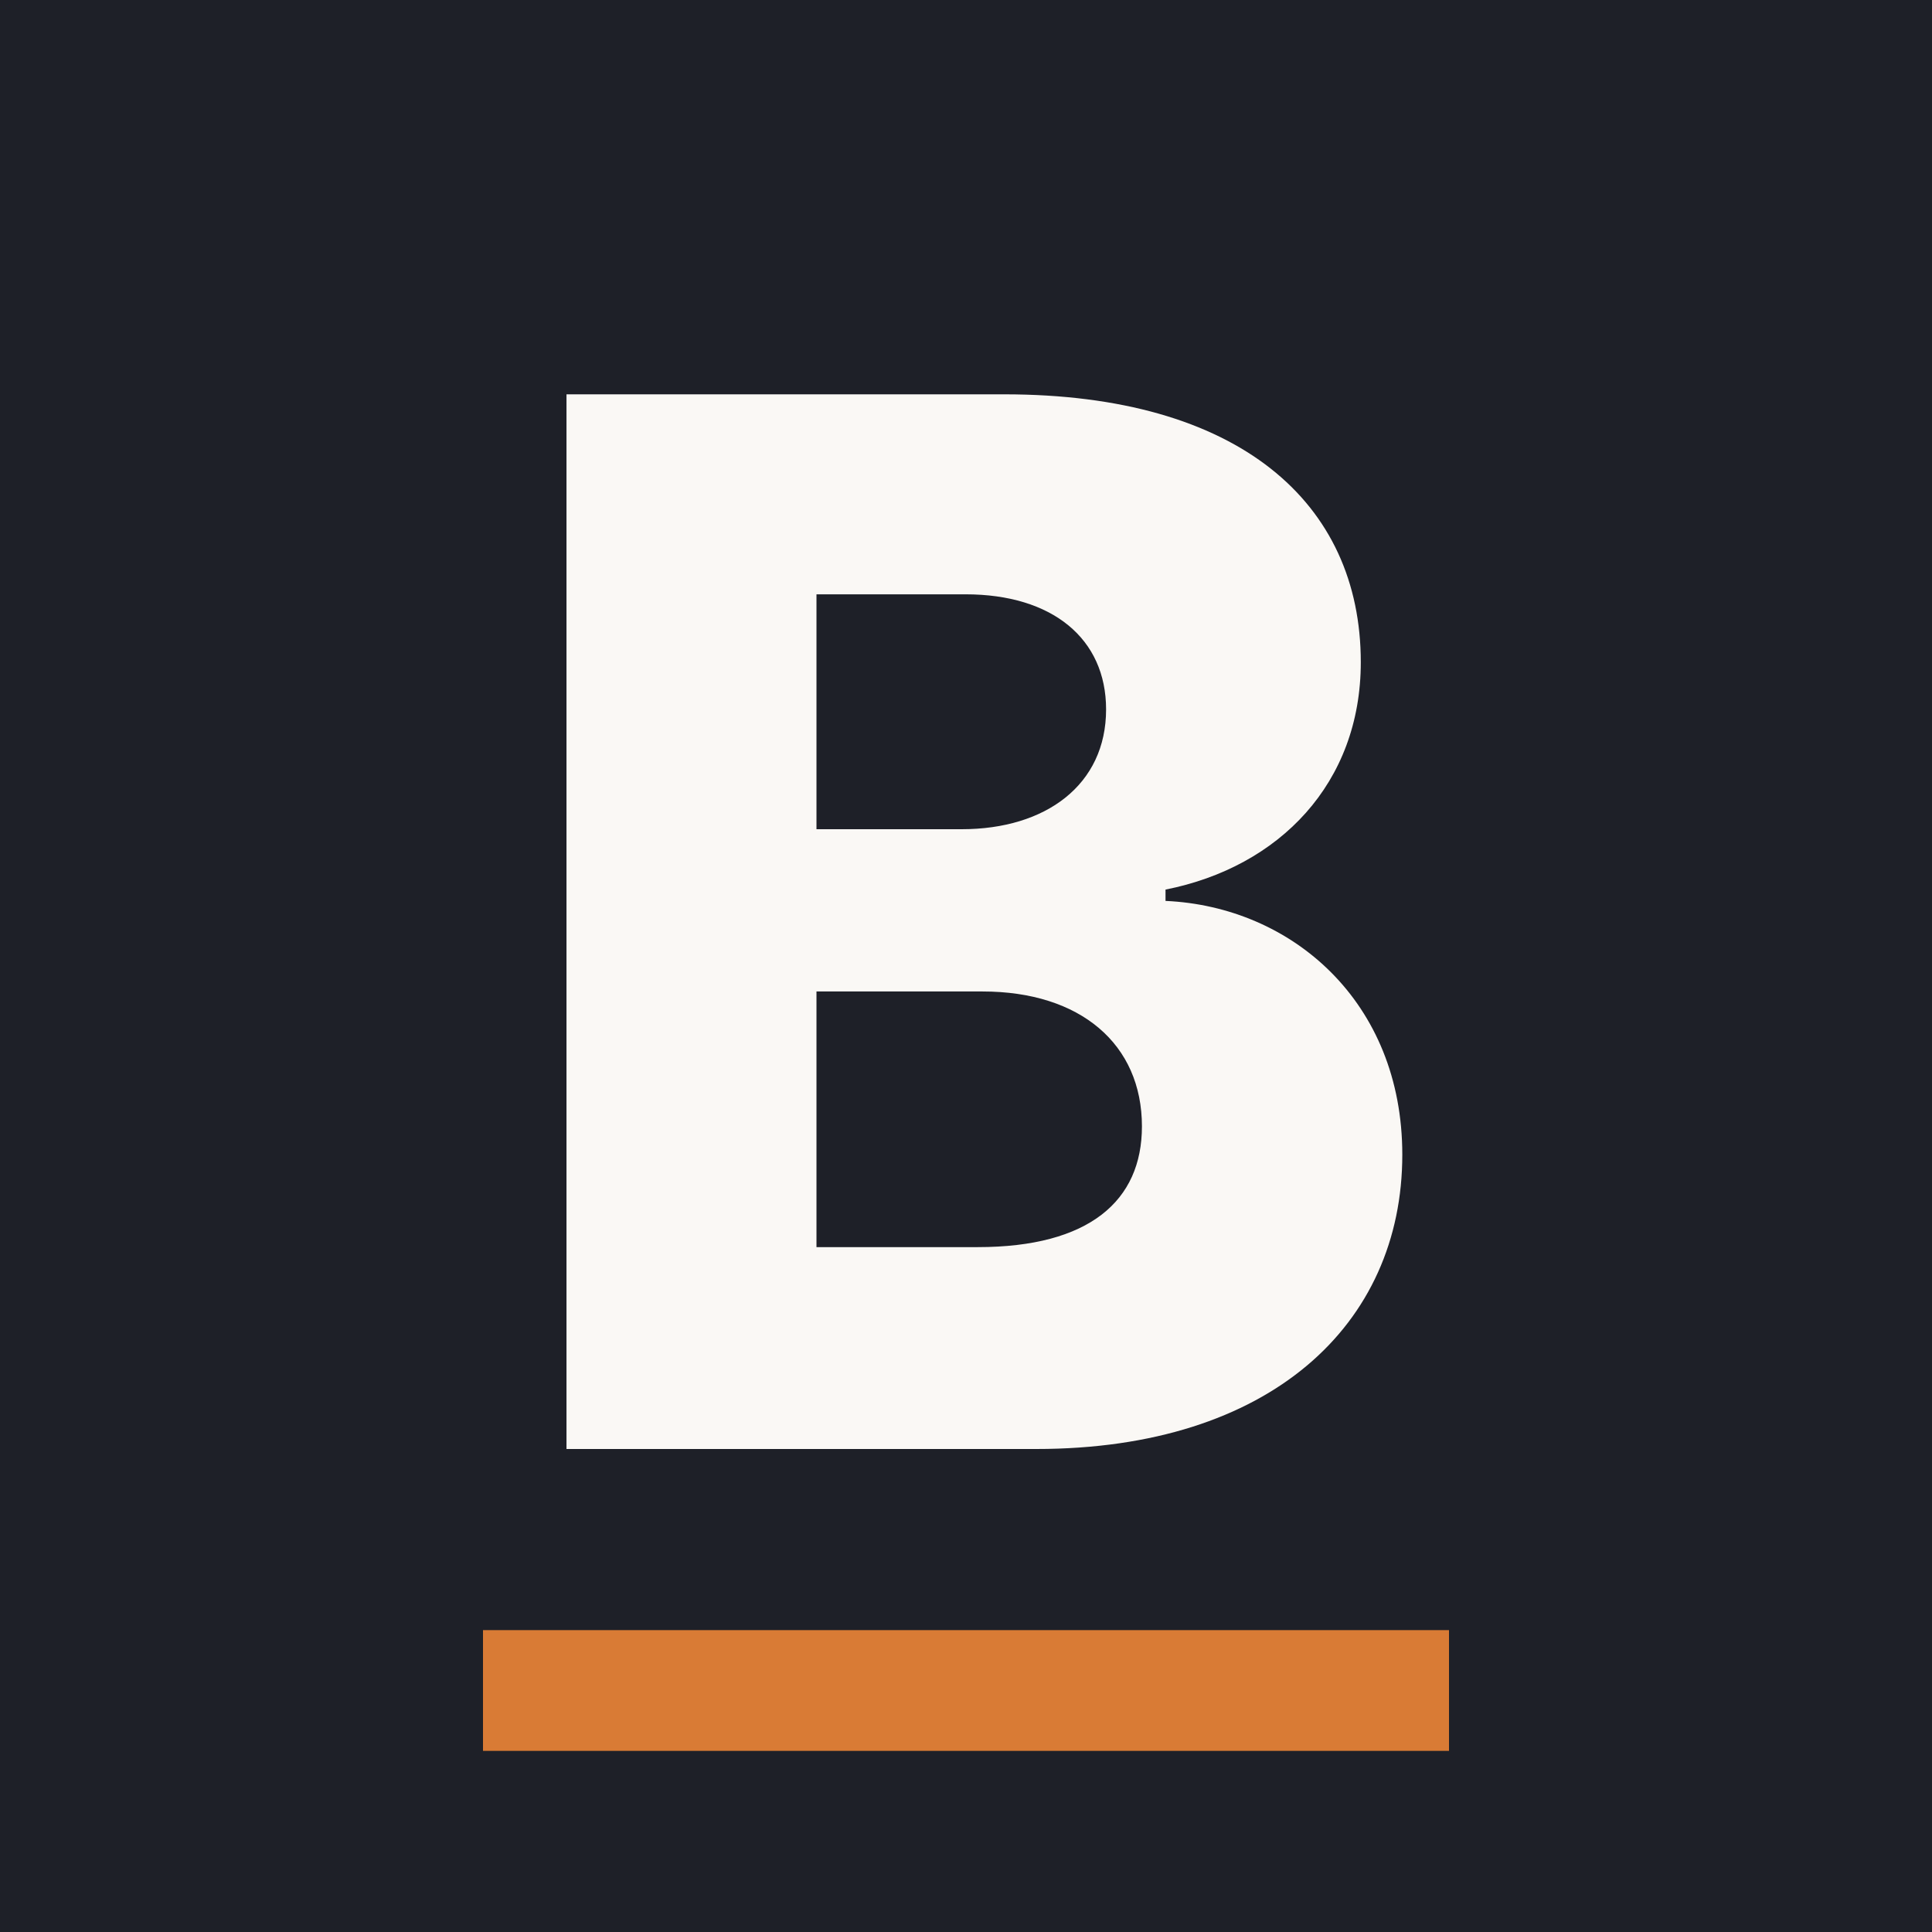
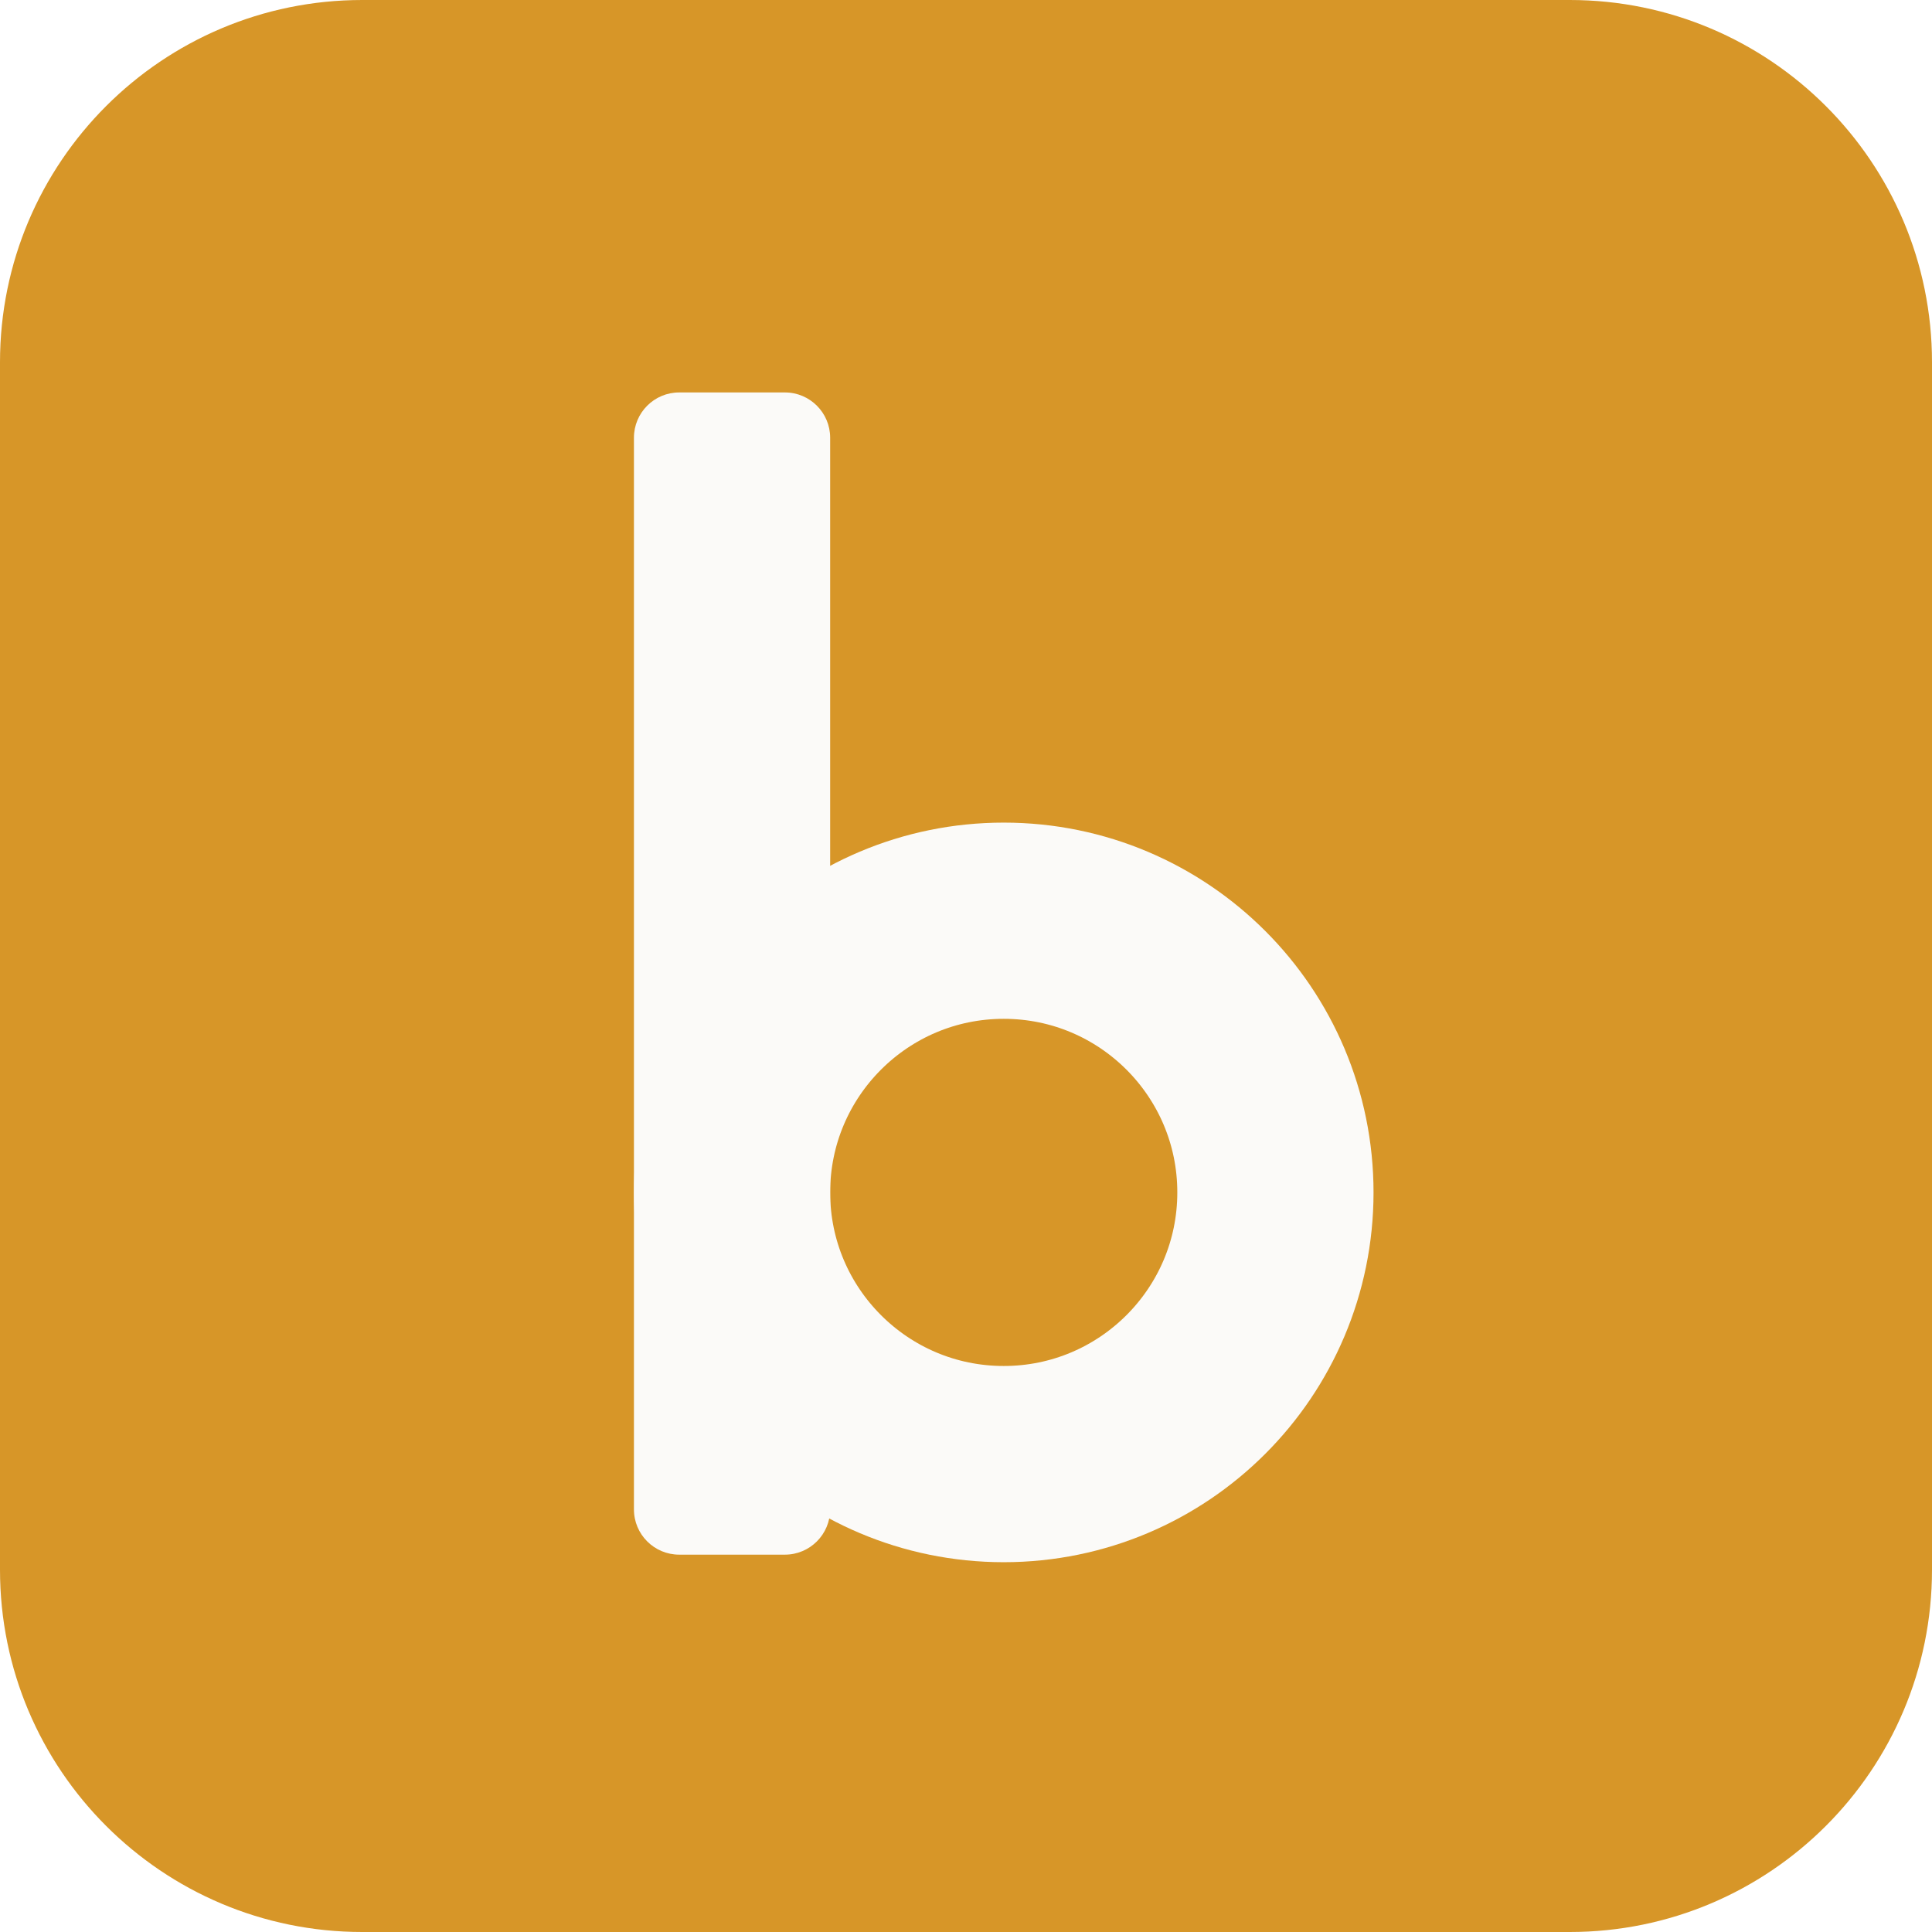
- <svg xmlns="http://www.w3.org/2000/svg" viewBox="0 0 32 32">
-   <rect width="32" height="32" fill="#1e2028" />
-   <text x="16" y="24" text-anchor="middle" font-family="system-ui, -apple-system, 'Segoe UI', sans-serif" font-size="24" font-weight="800" fill="#faf8f5">B</text>
-   <rect x="8" y="27" width="16" height="2" fill="#d97b35" />
+ <svg xmlns="http://www.w3.org/2000/svg" width="512" height="512" viewBox="0 0 512 512">
+   <rect width="512" height="512" rx="96" fill="#d79628" />
+   <rect x="168" y="104" width="52" height="308" rx="12" fill="#fbfaf8" />
+   <circle cx="266" cy="316" r="72" fill="none" stroke="#fbfaf8" stroke-width="52" />
</svg>
